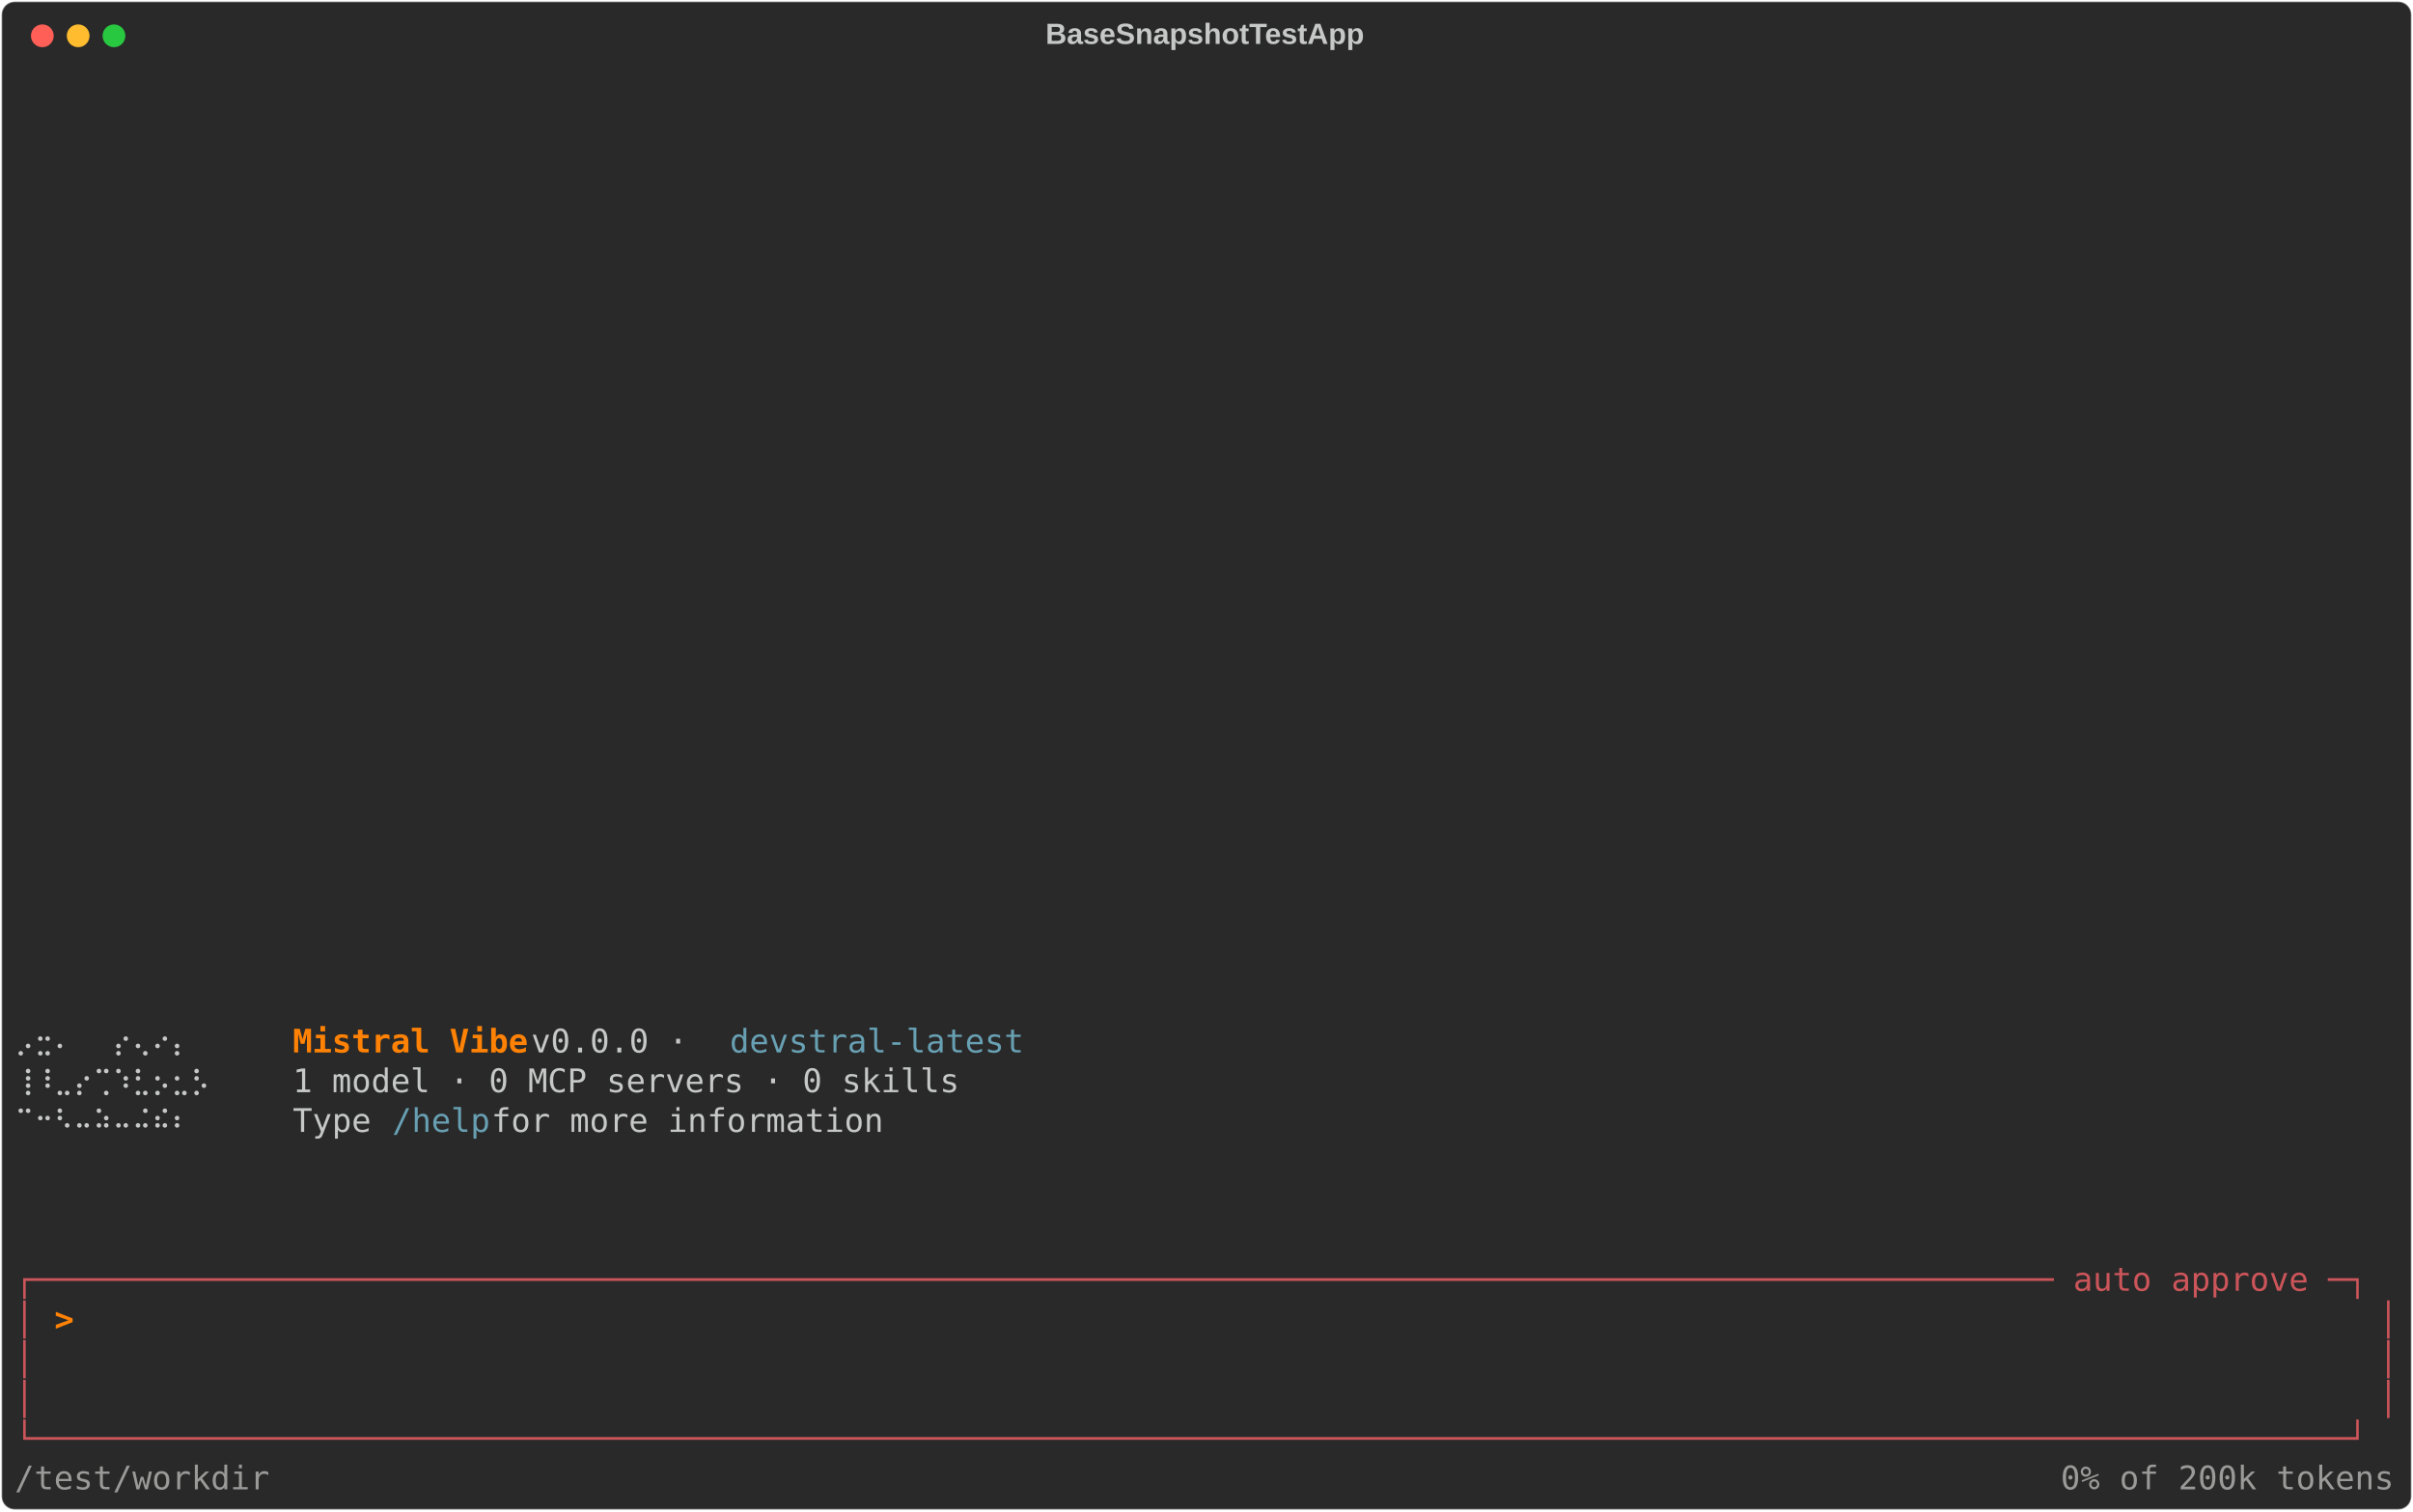
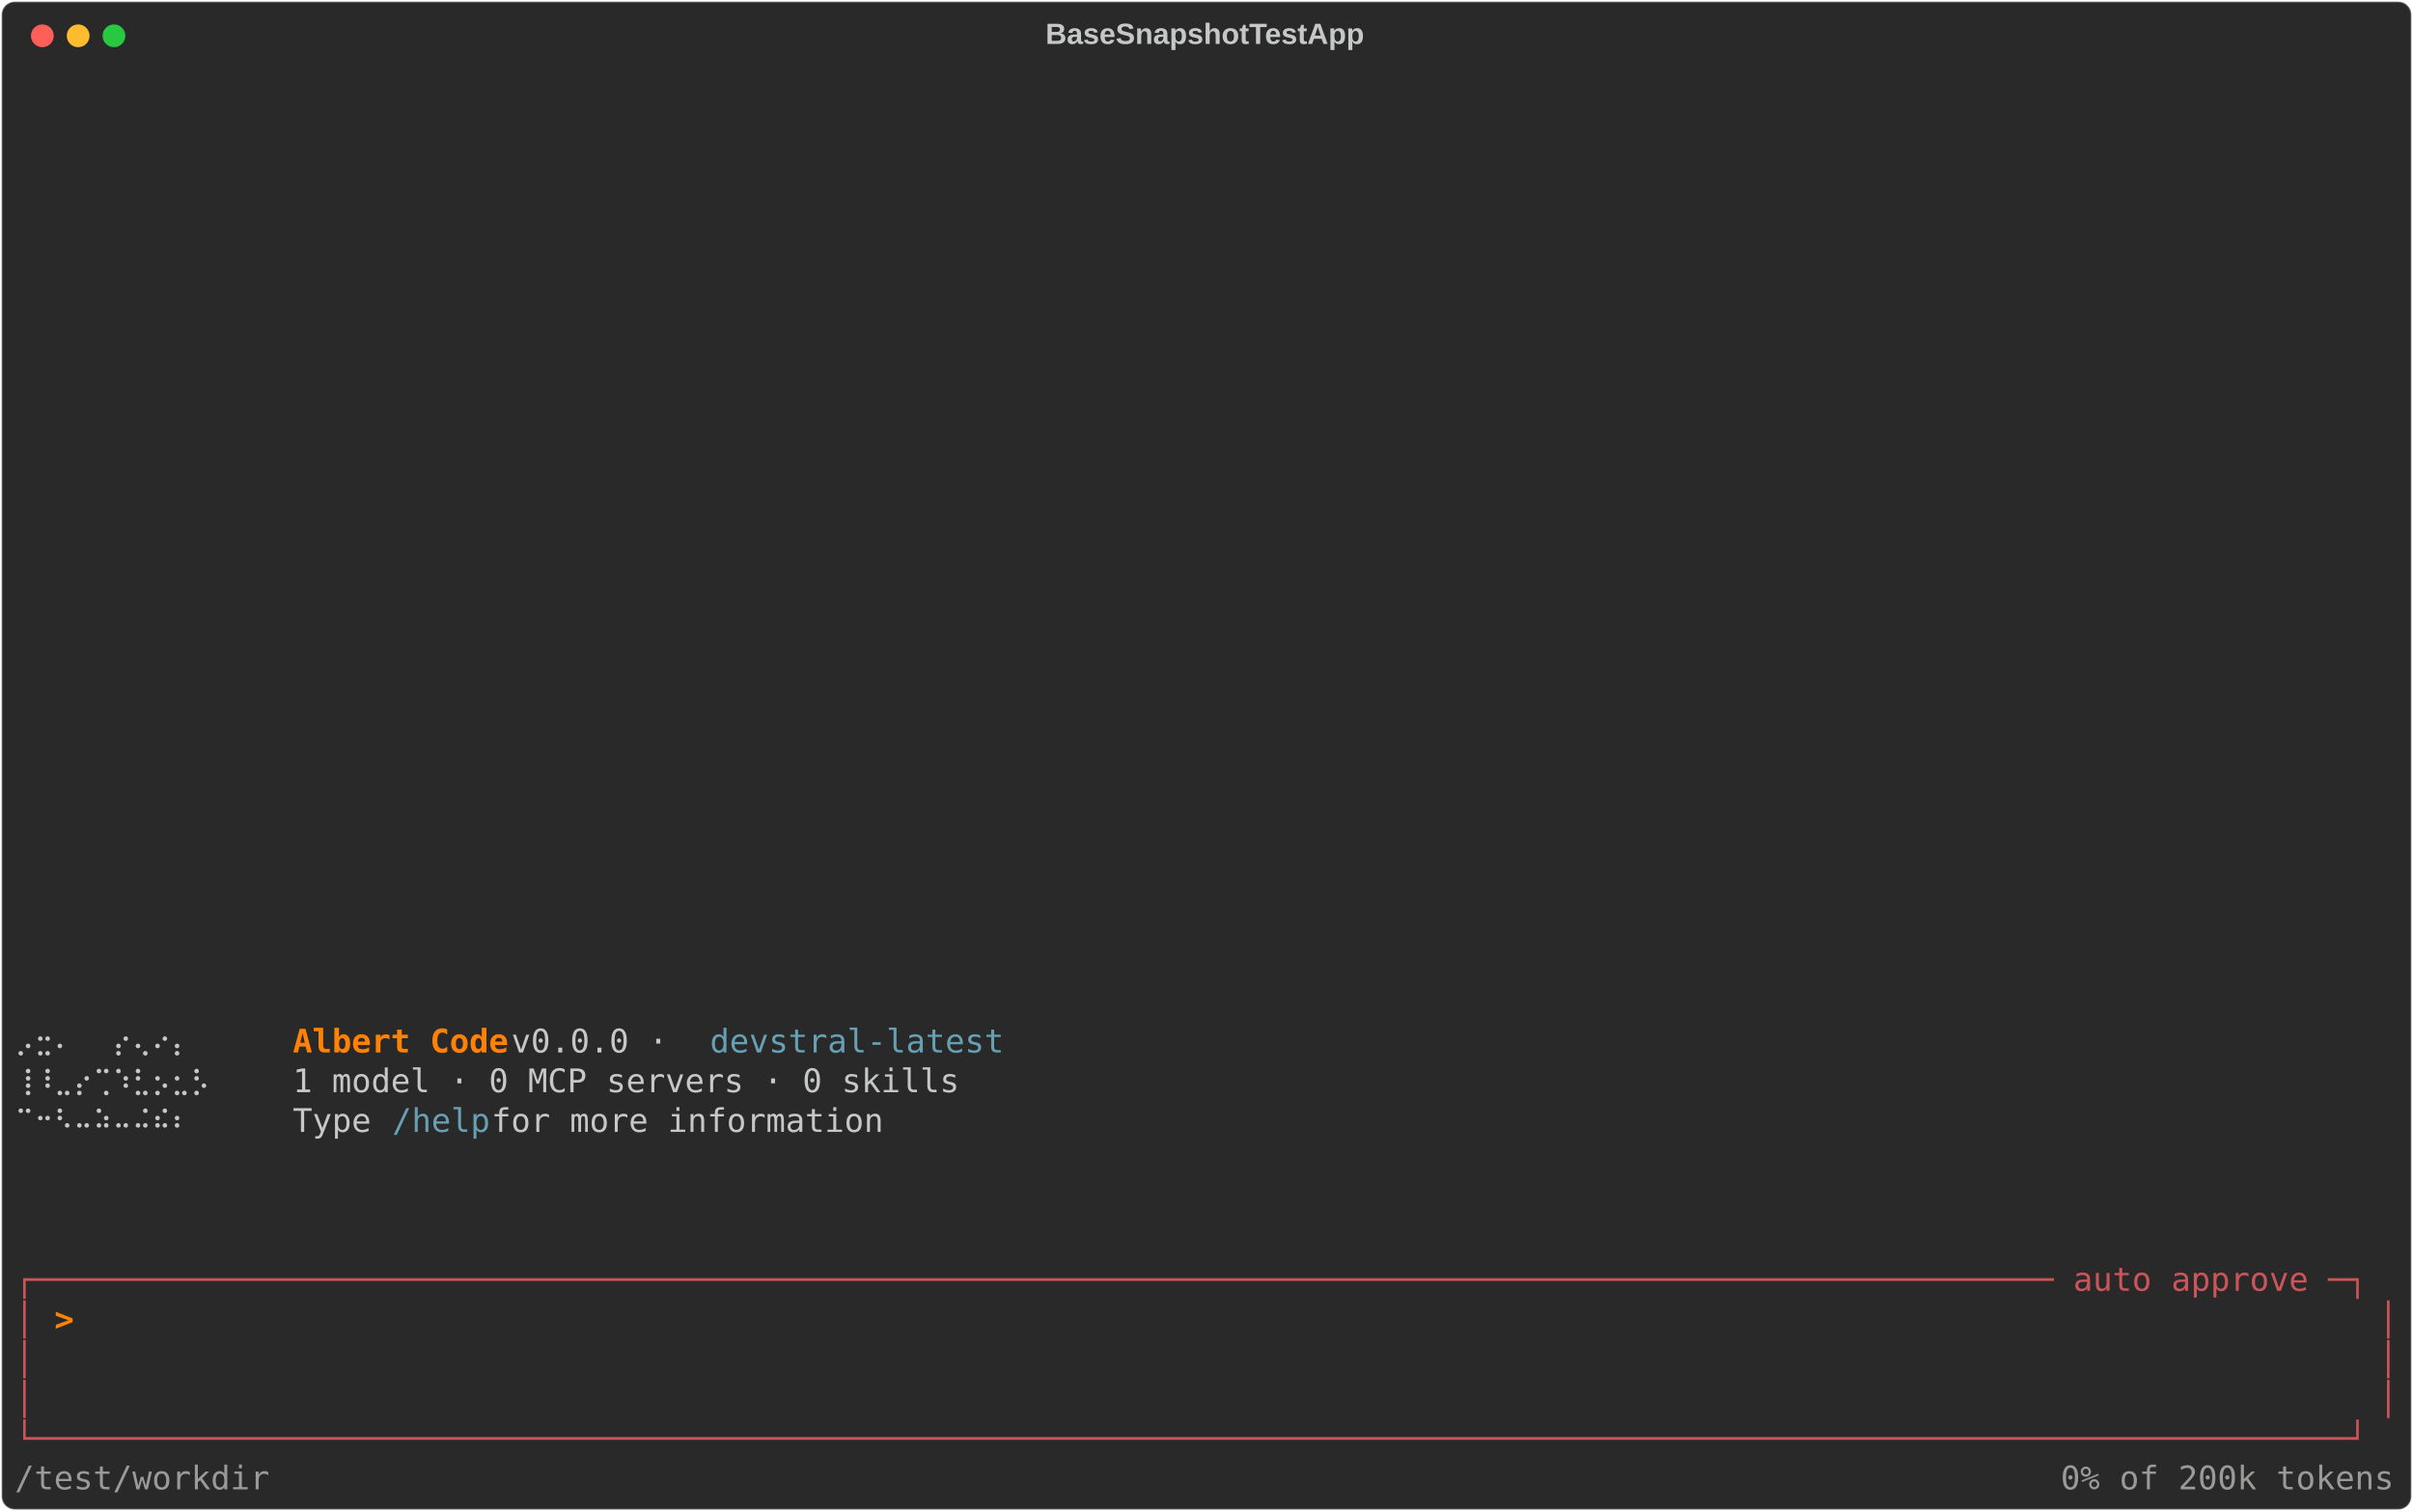
<svg xmlns="http://www.w3.org/2000/svg" class="rich-terminal" viewBox="0 0 1482 928.4">
  <style>

    @font-face {
        font-family: "Fira Code";
        src: local("FiraCode-Regular"),
                url("https://cdnjs.cloudflare.com/ajax/libs/firacode/6.2.0/woff2/FiraCode-Regular.woff2") format("woff2"),
                url("https://cdnjs.cloudflare.com/ajax/libs/firacode/6.2.0/woff/FiraCode-Regular.woff") format("woff");
        font-style: normal;
        font-weight: 400;
    }
    @font-face {
        font-family: "Fira Code";
        src: local("FiraCode-Bold"),
                url("https://cdnjs.cloudflare.com/ajax/libs/firacode/6.2.0/woff2/FiraCode-Bold.woff2") format("woff2"),
                url("https://cdnjs.cloudflare.com/ajax/libs/firacode/6.2.0/woff/FiraCode-Bold.woff") format("woff");
        font-style: bold;
        font-weight: 700;
    }

    .terminal-matrix {
        font-family: Fira Code, monospace;
        font-size: 20px;
        line-height: 24.4px;
        font-variant-east-asian: full-width;
    }

    .terminal-title {
        font-size: 18px;
        font-weight: bold;
        font-family: arial;
    }

    .terminal-r1 { fill: #c5c8c6 }
.terminal-r2 { fill: #ff8205;font-weight: bold }
.terminal-r3 { fill: #68a0b3 }
.terminal-r4 { fill: #cc555a }
.terminal-r5 { fill: #9a9b99 }
    </style>
  <defs>
    <clipPath id="terminal-clip-terminal">
      <rect x="0" y="0" width="1463.0" height="877.4" />
    </clipPath>
    <clipPath id="terminal-line-0">
      <rect x="0" y="1.5" width="1464" height="24.65" />
    </clipPath>
    <clipPath id="terminal-line-1">
      <rect x="0" y="25.9" width="1464" height="24.65" />
    </clipPath>
    <clipPath id="terminal-line-2">
      <rect x="0" y="50.3" width="1464" height="24.65" />
    </clipPath>
    <clipPath id="terminal-line-3">
      <rect x="0" y="74.7" width="1464" height="24.65" />
    </clipPath>
    <clipPath id="terminal-line-4">
      <rect x="0" y="99.1" width="1464" height="24.65" />
    </clipPath>
    <clipPath id="terminal-line-5">
      <rect x="0" y="123.5" width="1464" height="24.65" />
    </clipPath>
    <clipPath id="terminal-line-6">
      <rect x="0" y="147.9" width="1464" height="24.65" />
    </clipPath>
    <clipPath id="terminal-line-7">
      <rect x="0" y="172.3" width="1464" height="24.65" />
    </clipPath>
    <clipPath id="terminal-line-8">
      <rect x="0" y="196.7" width="1464" height="24.65" />
    </clipPath>
    <clipPath id="terminal-line-9">
      <rect x="0" y="221.1" width="1464" height="24.65" />
    </clipPath>
    <clipPath id="terminal-line-10">
      <rect x="0" y="245.5" width="1464" height="24.65" />
    </clipPath>
    <clipPath id="terminal-line-11">
      <rect x="0" y="269.9" width="1464" height="24.65" />
    </clipPath>
    <clipPath id="terminal-line-12">
      <rect x="0" y="294.3" width="1464" height="24.65" />
    </clipPath>
    <clipPath id="terminal-line-13">
      <rect x="0" y="318.7" width="1464" height="24.65" />
    </clipPath>
    <clipPath id="terminal-line-14">
      <rect x="0" y="343.1" width="1464" height="24.65" />
    </clipPath>
    <clipPath id="terminal-line-15">
      <rect x="0" y="367.5" width="1464" height="24.65" />
    </clipPath>
    <clipPath id="terminal-line-16">
      <rect x="0" y="391.9" width="1464" height="24.65" />
    </clipPath>
    <clipPath id="terminal-line-17">
      <rect x="0" y="416.3" width="1464" height="24.65" />
    </clipPath>
    <clipPath id="terminal-line-18">
      <rect x="0" y="440.7" width="1464" height="24.65" />
    </clipPath>
    <clipPath id="terminal-line-19">
      <rect x="0" y="465.1" width="1464" height="24.65" />
    </clipPath>
    <clipPath id="terminal-line-20">
      <rect x="0" y="489.5" width="1464" height="24.65" />
    </clipPath>
    <clipPath id="terminal-line-21">
      <rect x="0" y="513.9" width="1464" height="24.65" />
    </clipPath>
    <clipPath id="terminal-line-22">
      <rect x="0" y="538.3" width="1464" height="24.65" />
    </clipPath>
    <clipPath id="terminal-line-23">
      <rect x="0" y="562.7" width="1464" height="24.65" />
    </clipPath>
    <clipPath id="terminal-line-24">
      <rect x="0" y="587.1" width="1464" height="24.65" />
    </clipPath>
    <clipPath id="terminal-line-25">
      <rect x="0" y="611.5" width="1464" height="24.65" />
    </clipPath>
    <clipPath id="terminal-line-26">
      <rect x="0" y="635.9" width="1464" height="24.65" />
    </clipPath>
    <clipPath id="terminal-line-27">
      <rect x="0" y="660.3" width="1464" height="24.65" />
    </clipPath>
    <clipPath id="terminal-line-28">
      <rect x="0" y="684.7" width="1464" height="24.65" />
    </clipPath>
    <clipPath id="terminal-line-29">
      <rect x="0" y="709.1" width="1464" height="24.65" />
    </clipPath>
    <clipPath id="terminal-line-30">
      <rect x="0" y="733.5" width="1464" height="24.65" />
    </clipPath>
    <clipPath id="terminal-line-31">
      <rect x="0" y="757.9" width="1464" height="24.65" />
    </clipPath>
    <clipPath id="terminal-line-32">
      <rect x="0" y="782.3" width="1464" height="24.65" />
    </clipPath>
    <clipPath id="terminal-line-33">
      <rect x="0" y="806.7" width="1464" height="24.65" />
    </clipPath>
    <clipPath id="terminal-line-34">
      <rect x="0" y="831.1" width="1464" height="24.65" />
    </clipPath>
  </defs>
  <rect fill="#292929" stroke="rgba(255,255,255,0.35)" stroke-width="1" x="1" y="1" width="1480" height="926.4" rx="8" />
  <text class="terminal-title" fill="#c5c8c6" text-anchor="middle" x="740" y="27">BaseSnapshotTestApp</text>
  <g transform="translate(26,22)">
    <circle cx="0" cy="0" r="7" fill="#ff5f57" />
    <circle cx="22" cy="0" r="7" fill="#febc2e" />
    <circle cx="44" cy="0" r="7" fill="#28c840" />
  </g>
  <g transform="translate(9, 41)" clip-path="url(#terminal-clip-terminal)">
    <g class="terminal-matrix">
      <text class="terminal-r1" x="1464" y="20" textLength="12.2" clip-path="url(#terminal-line-0)">
</text>
      <text class="terminal-r1" x="1464" y="44.4" textLength="12.2" clip-path="url(#terminal-line-1)">
</text>
      <text class="terminal-r1" x="1464" y="68.8" textLength="12.2" clip-path="url(#terminal-line-2)">
</text>
      <text class="terminal-r1" x="1464" y="93.2" textLength="12.2" clip-path="url(#terminal-line-3)">
</text>
      <text class="terminal-r1" x="1464" y="117.6" textLength="12.2" clip-path="url(#terminal-line-4)">
</text>
      <text class="terminal-r1" x="1464" y="142" textLength="12.2" clip-path="url(#terminal-line-5)">
</text>
      <text class="terminal-r1" x="1464" y="166.4" textLength="12.2" clip-path="url(#terminal-line-6)">
</text>
      <text class="terminal-r1" x="1464" y="190.8" textLength="12.2" clip-path="url(#terminal-line-7)">
</text>
      <text class="terminal-r1" x="1464" y="215.2" textLength="12.2" clip-path="url(#terminal-line-8)">
</text>
      <text class="terminal-r1" x="1464" y="239.6" textLength="12.2" clip-path="url(#terminal-line-9)">
</text>
      <text class="terminal-r1" x="1464" y="264" textLength="12.2" clip-path="url(#terminal-line-10)">
</text>
      <text class="terminal-r1" x="1464" y="288.4" textLength="12.2" clip-path="url(#terminal-line-11)">
</text>
      <text class="terminal-r1" x="1464" y="312.8" textLength="12.2" clip-path="url(#terminal-line-12)">
</text>
      <text class="terminal-r1" x="1464" y="337.2" textLength="12.2" clip-path="url(#terminal-line-13)">
</text>
      <text class="terminal-r1" x="1464" y="361.6" textLength="12.2" clip-path="url(#terminal-line-14)">
</text>
      <text class="terminal-r1" x="1464" y="386" textLength="12.2" clip-path="url(#terminal-line-15)">
</text>
      <text class="terminal-r1" x="1464" y="410.4" textLength="12.2" clip-path="url(#terminal-line-16)">
</text>
      <text class="terminal-r1" x="1464" y="434.8" textLength="12.2" clip-path="url(#terminal-line-17)">
</text>
      <text class="terminal-r1" x="1464" y="459.2" textLength="12.2" clip-path="url(#terminal-line-18)">
</text>
      <text class="terminal-r1" x="1464" y="483.6" textLength="12.2" clip-path="url(#terminal-line-19)">
</text>
      <text class="terminal-r1" x="1464" y="508" textLength="12.2" clip-path="url(#terminal-line-20)">
</text>
      <text class="terminal-r1" x="1464" y="532.4" textLength="12.2" clip-path="url(#terminal-line-21)">
</text>
      <text class="terminal-r1" x="1464" y="556.8" textLength="12.2" clip-path="url(#terminal-line-22)">
</text>
      <text class="terminal-r1" x="1464" y="581.2" textLength="12.2" clip-path="url(#terminal-line-23)">
</text>
      <text class="terminal-r1" x="0" y="605.6" textLength="134.2" clip-path="url(#terminal-line-24)">  ⡠⣒⠄  ⡔⢄⠔⡄</text>
-       <text class="terminal-r2" x="170.8" y="605.6" textLength="146.4" clip-path="url(#terminal-line-24)">Mistral Vibe</text>
-       <text class="terminal-r1" x="317.2" y="605.6" textLength="122" clip-path="url(#terminal-line-24)"> v0.0.0 · </text>
-       <text class="terminal-r3" x="439.2" y="605.6" textLength="183" clip-path="url(#terminal-line-24)">devstral-latest</text>
+       <text class="terminal-r2" x="170.8" y="605.6" textLength="134.2" clip-path="url(#terminal-line-24)">Albert Code</text>
+       <text class="terminal-r1" x="305" y="605.6" textLength="122" clip-path="url(#terminal-line-24)"> v0.0.0 · </text>
+       <text class="terminal-r3" x="427" y="605.6" textLength="183" clip-path="url(#terminal-line-24)">devstral-latest</text>
      <text class="terminal-r1" x="1464" y="605.6" textLength="12.2" clip-path="url(#terminal-line-24)">
</text>
      <text class="terminal-r1" x="0" y="630" textLength="134.2" clip-path="url(#terminal-line-25)"> ⢸⠸⣀⡔⢉⠱⣃⡢⣂⡣</text>
      <text class="terminal-r1" x="170.8" y="630" textLength="414.8" clip-path="url(#terminal-line-25)">1 model · 0 MCP servers · 0 skills</text>
      <text class="terminal-r1" x="1464" y="630" textLength="12.2" clip-path="url(#terminal-line-25)">
</text>
      <text class="terminal-r1" x="0" y="654.4" textLength="134.2" clip-path="url(#terminal-line-26)">  ⠉⠒⠣⠤⠵⠤⠬⠮⠆</text>
      <text class="terminal-r1" x="170.8" y="654.4" textLength="61" clip-path="url(#terminal-line-26)">Type </text>
      <text class="terminal-r3" x="231.8" y="654.4" textLength="61" clip-path="url(#terminal-line-26)">/help</text>
      <text class="terminal-r1" x="292.8" y="654.4" textLength="256.2" clip-path="url(#terminal-line-26)"> for more information</text>
      <text class="terminal-r1" x="1464" y="654.4" textLength="12.2" clip-path="url(#terminal-line-26)">
</text>
      <text class="terminal-r1" x="1464" y="678.8" textLength="12.2" clip-path="url(#terminal-line-27)">
</text>
      <text class="terminal-r1" x="1464" y="703.2" textLength="12.2" clip-path="url(#terminal-line-28)">
</text>
      <text class="terminal-r1" x="1464" y="727.6" textLength="12.2" clip-path="url(#terminal-line-29)">
</text>
      <text class="terminal-r4" x="0" y="752" textLength="1464" clip-path="url(#terminal-line-30)">┌─────────────────────────────────────────────────────────────────────────────────────────────────────── auto approve ─┐</text>
      <text class="terminal-r1" x="1464" y="752" textLength="12.2" clip-path="url(#terminal-line-30)">
</text>
      <text class="terminal-r4" x="0" y="776.4" textLength="12.2" clip-path="url(#terminal-line-31)">│</text>
      <text class="terminal-r2" x="24.4" y="776.4" textLength="12.2" clip-path="url(#terminal-line-31)">&gt;</text>
      <text class="terminal-r4" x="1451.8" y="776.4" textLength="12.2" clip-path="url(#terminal-line-31)">│</text>
      <text class="terminal-r1" x="1464" y="776.4" textLength="12.2" clip-path="url(#terminal-line-31)">
</text>
      <text class="terminal-r4" x="0" y="800.8" textLength="12.2" clip-path="url(#terminal-line-32)">│</text>
      <text class="terminal-r4" x="1451.8" y="800.8" textLength="12.2" clip-path="url(#terminal-line-32)">│</text>
      <text class="terminal-r1" x="1464" y="800.8" textLength="12.2" clip-path="url(#terminal-line-32)">
</text>
      <text class="terminal-r4" x="0" y="825.2" textLength="12.2" clip-path="url(#terminal-line-33)">│</text>
      <text class="terminal-r4" x="1451.8" y="825.2" textLength="12.2" clip-path="url(#terminal-line-33)">│</text>
      <text class="terminal-r1" x="1464" y="825.2" textLength="12.2" clip-path="url(#terminal-line-33)">
</text>
      <text class="terminal-r4" x="0" y="849.6" textLength="1464" clip-path="url(#terminal-line-34)">└──────────────────────────────────────────────────────────────────────────────────────────────────────────────────────┘</text>
      <text class="terminal-r1" x="1464" y="849.6" textLength="12.2" clip-path="url(#terminal-line-34)">
</text>
      <text class="terminal-r5" x="0" y="874" textLength="158.6" clip-path="url(#terminal-line-35)">/test/workdir</text>
      <text class="terminal-r5" x="1256.6" y="874" textLength="207.4" clip-path="url(#terminal-line-35)">0% of 200k tokens</text>
    </g>
  </g>
</svg>
